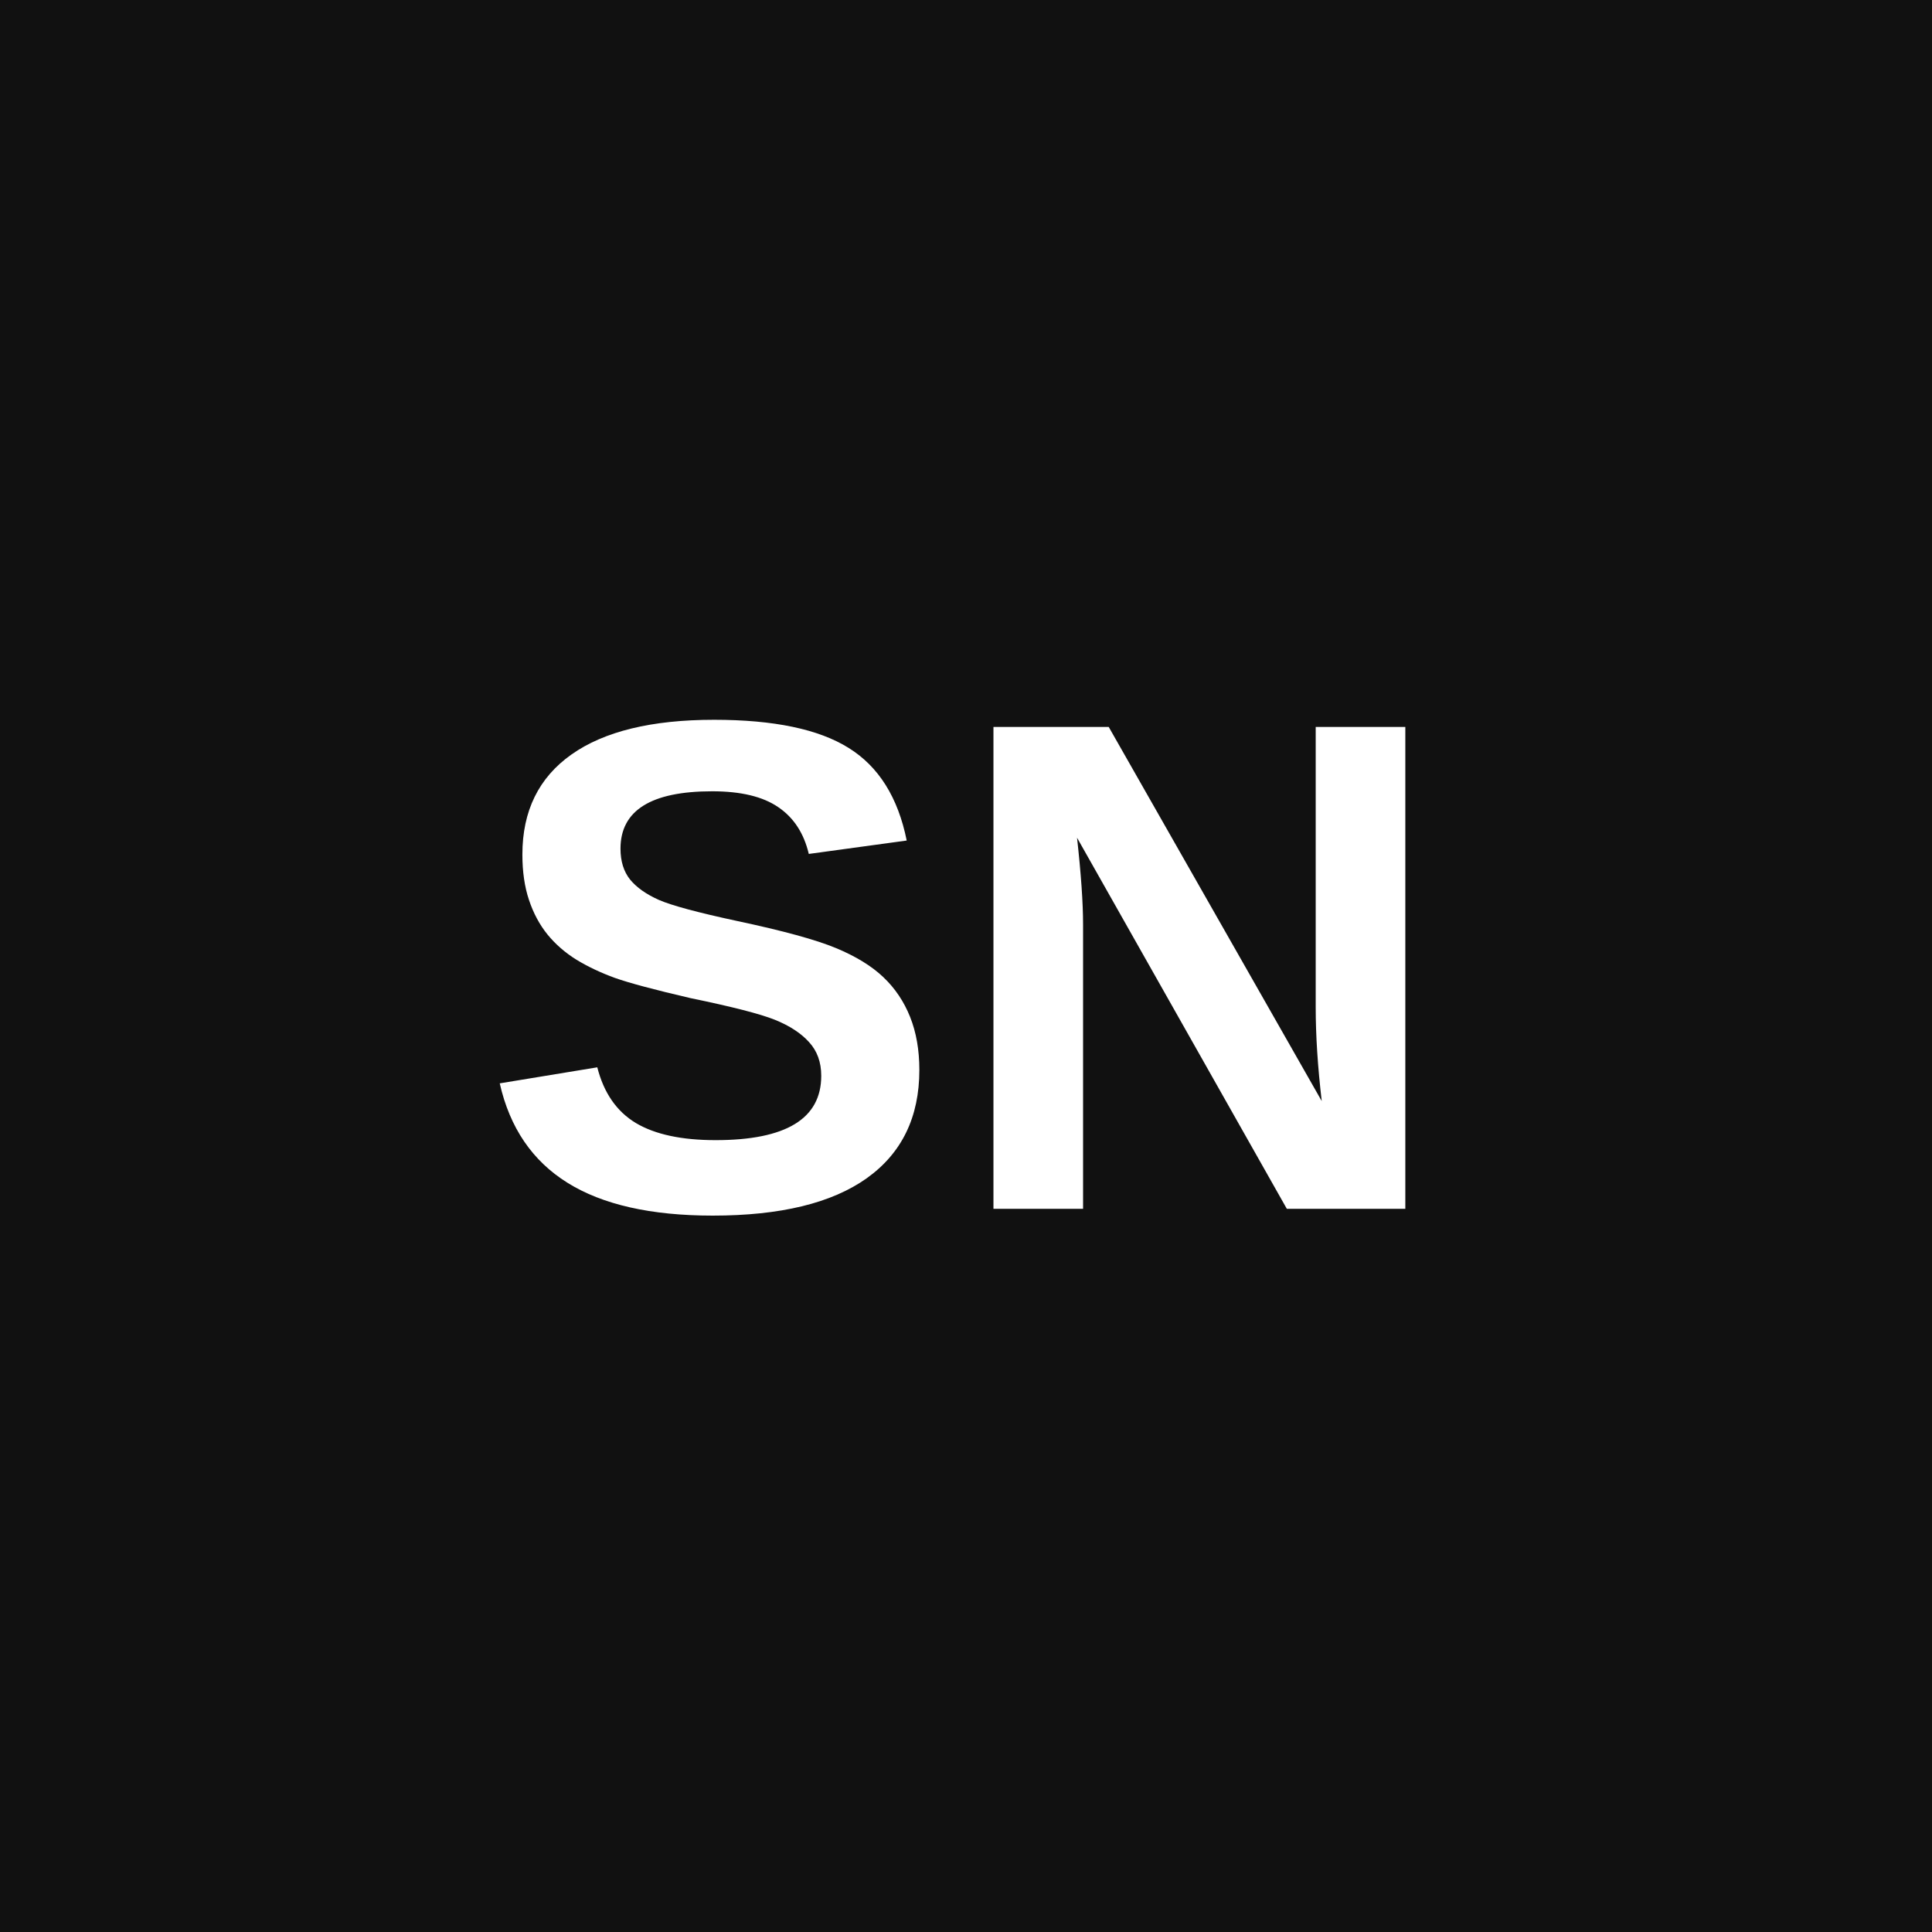
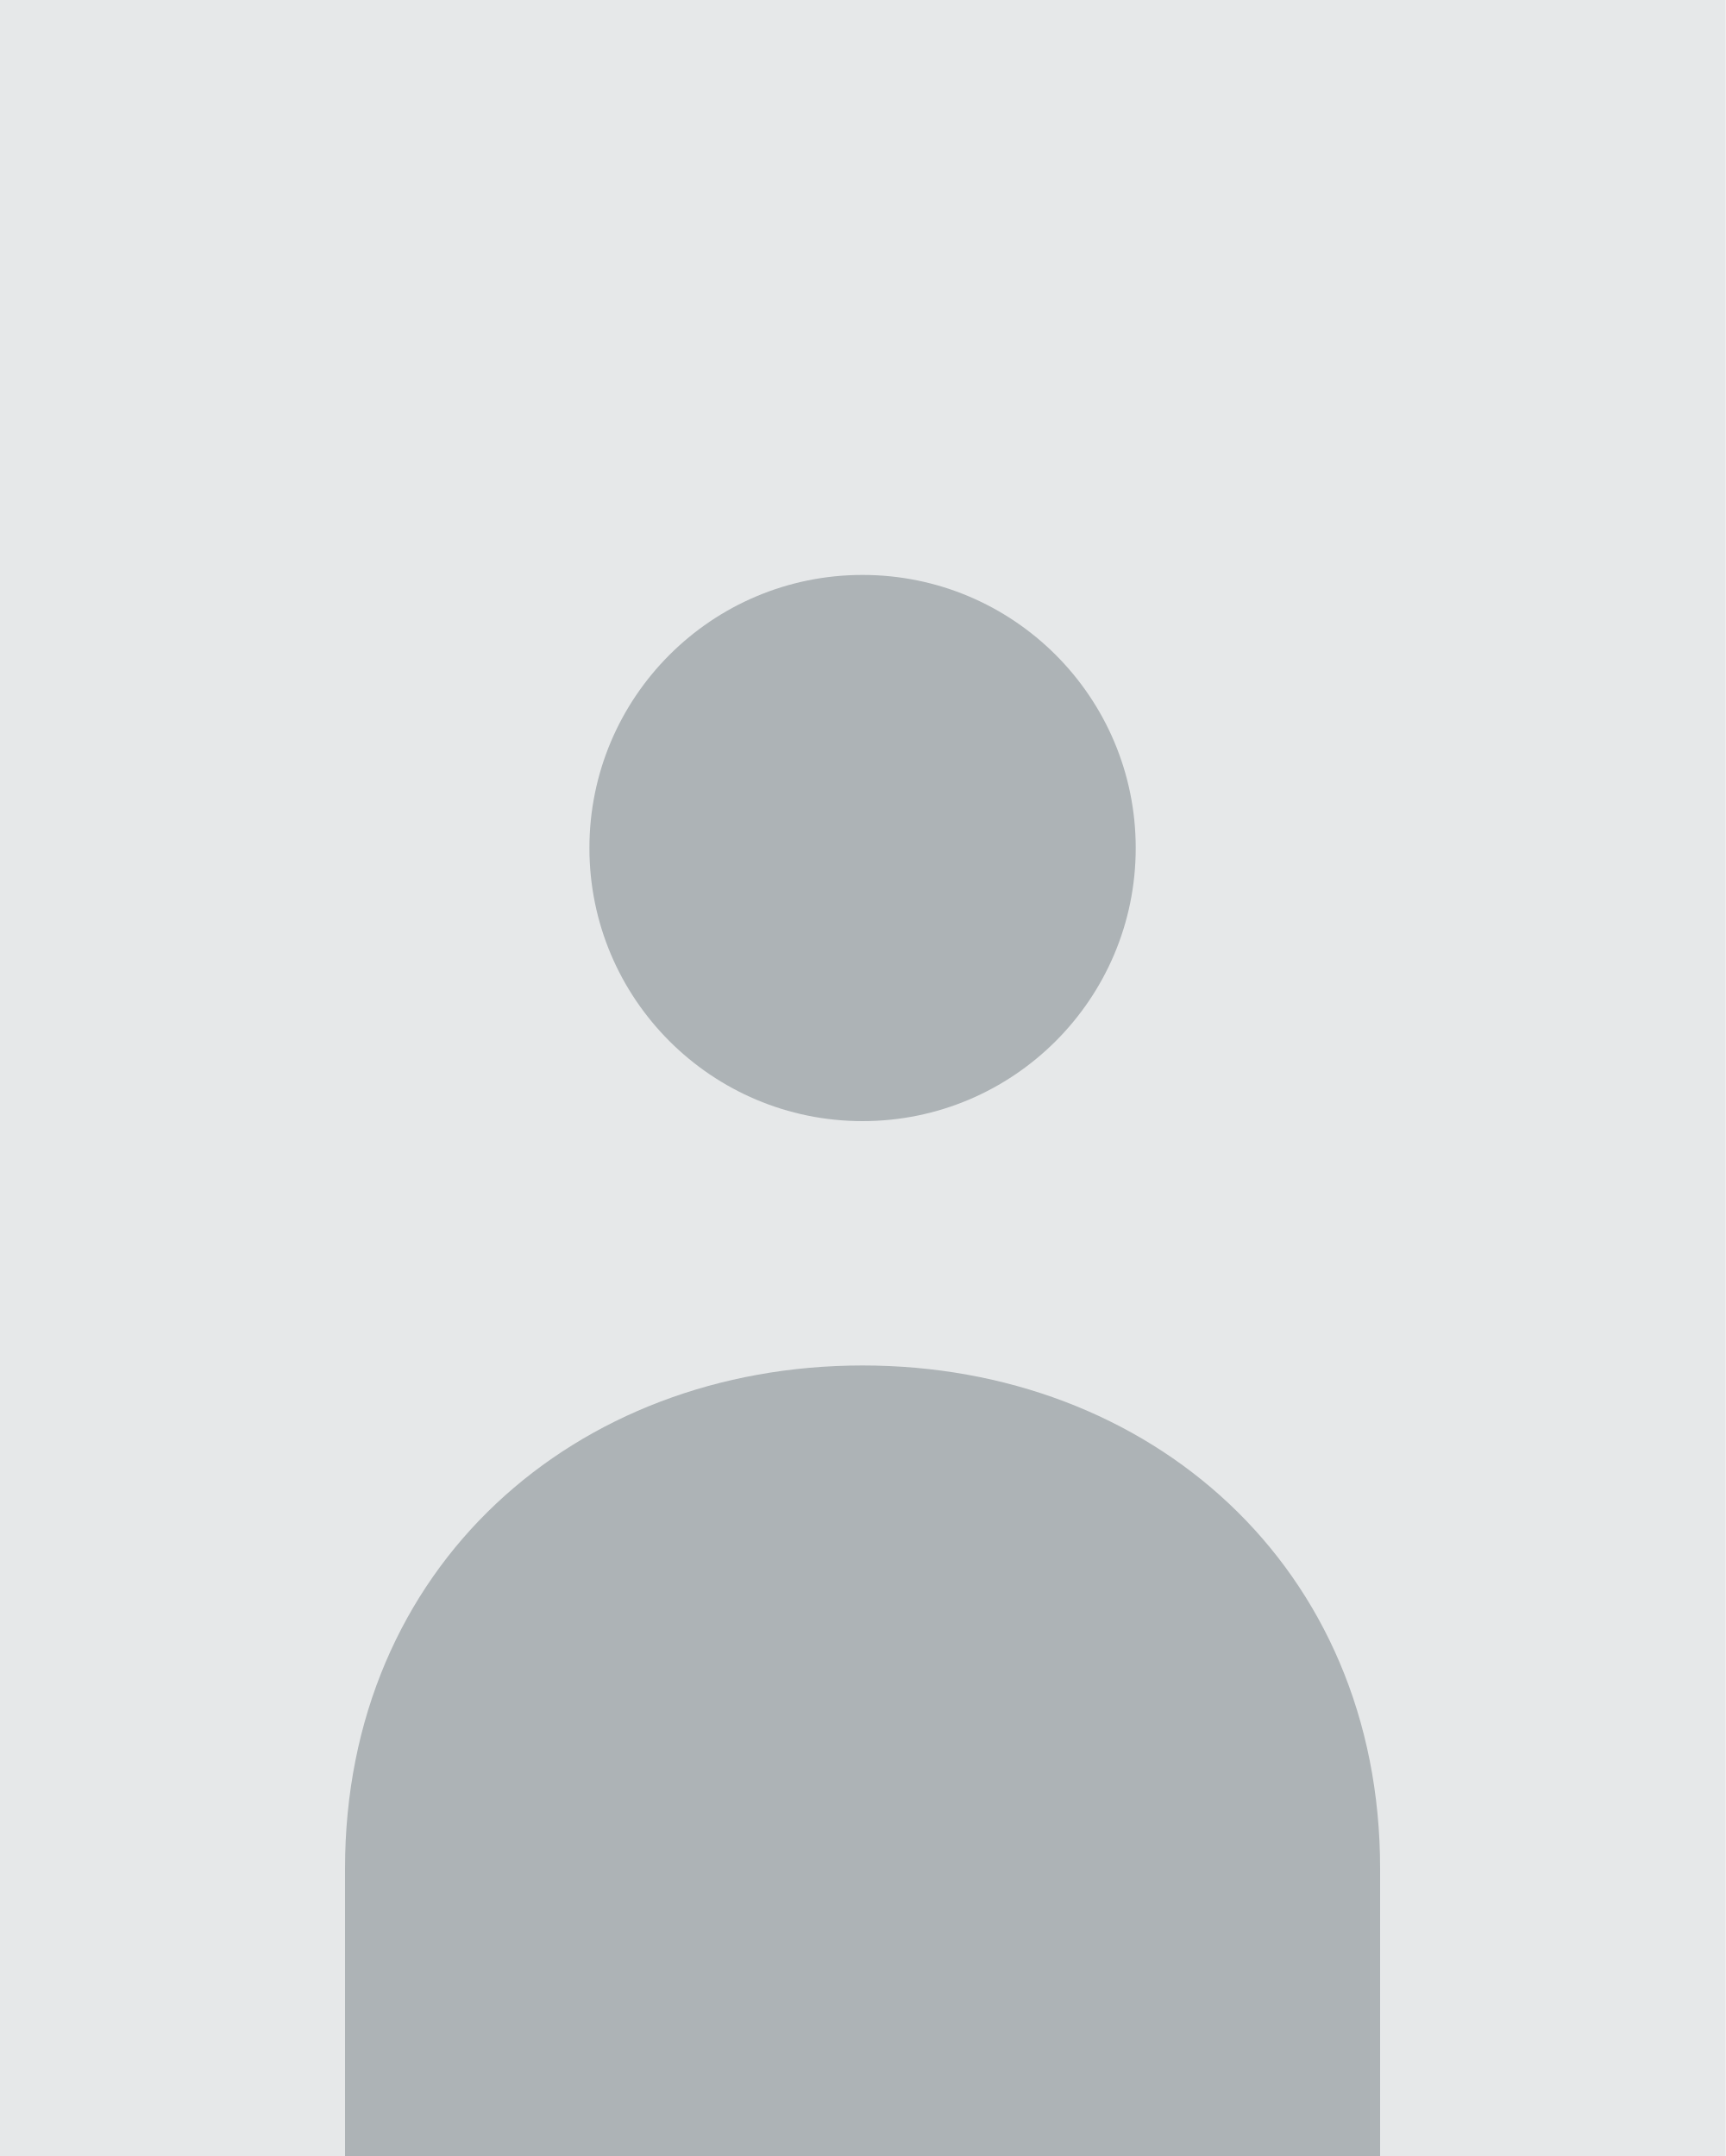
- <svg xmlns="http://www.w3.org/2000/svg" viewBox="0 0 160 160" width="160" height="160" role="img" aria-label="Student photo placeholder">
-   <rect width="160" height="160" fill="#111111" />
-   <text x="80" y="80" fill="#ffffff" font-family="Segoe UI, Arial, sans-serif" font-size="58" font-weight="600" text-anchor="middle" dominant-baseline="central">SN</text>
+ <svg xmlns="http://www.w3.org/2000/svg" viewBox="0 0 480 600" width="480" height="600" role="img" aria-label="Student photo placeholder">
+   <rect width="480" height="600" fill="#e6e8e9" />
+   <circle cx="240" cy="236" r="76" fill="#adb3b6" />
+   <path d="M96 520c0-84 64-140 144-140s144 56 144 140v80H96Z" fill="#adb3b6" />
</svg>
